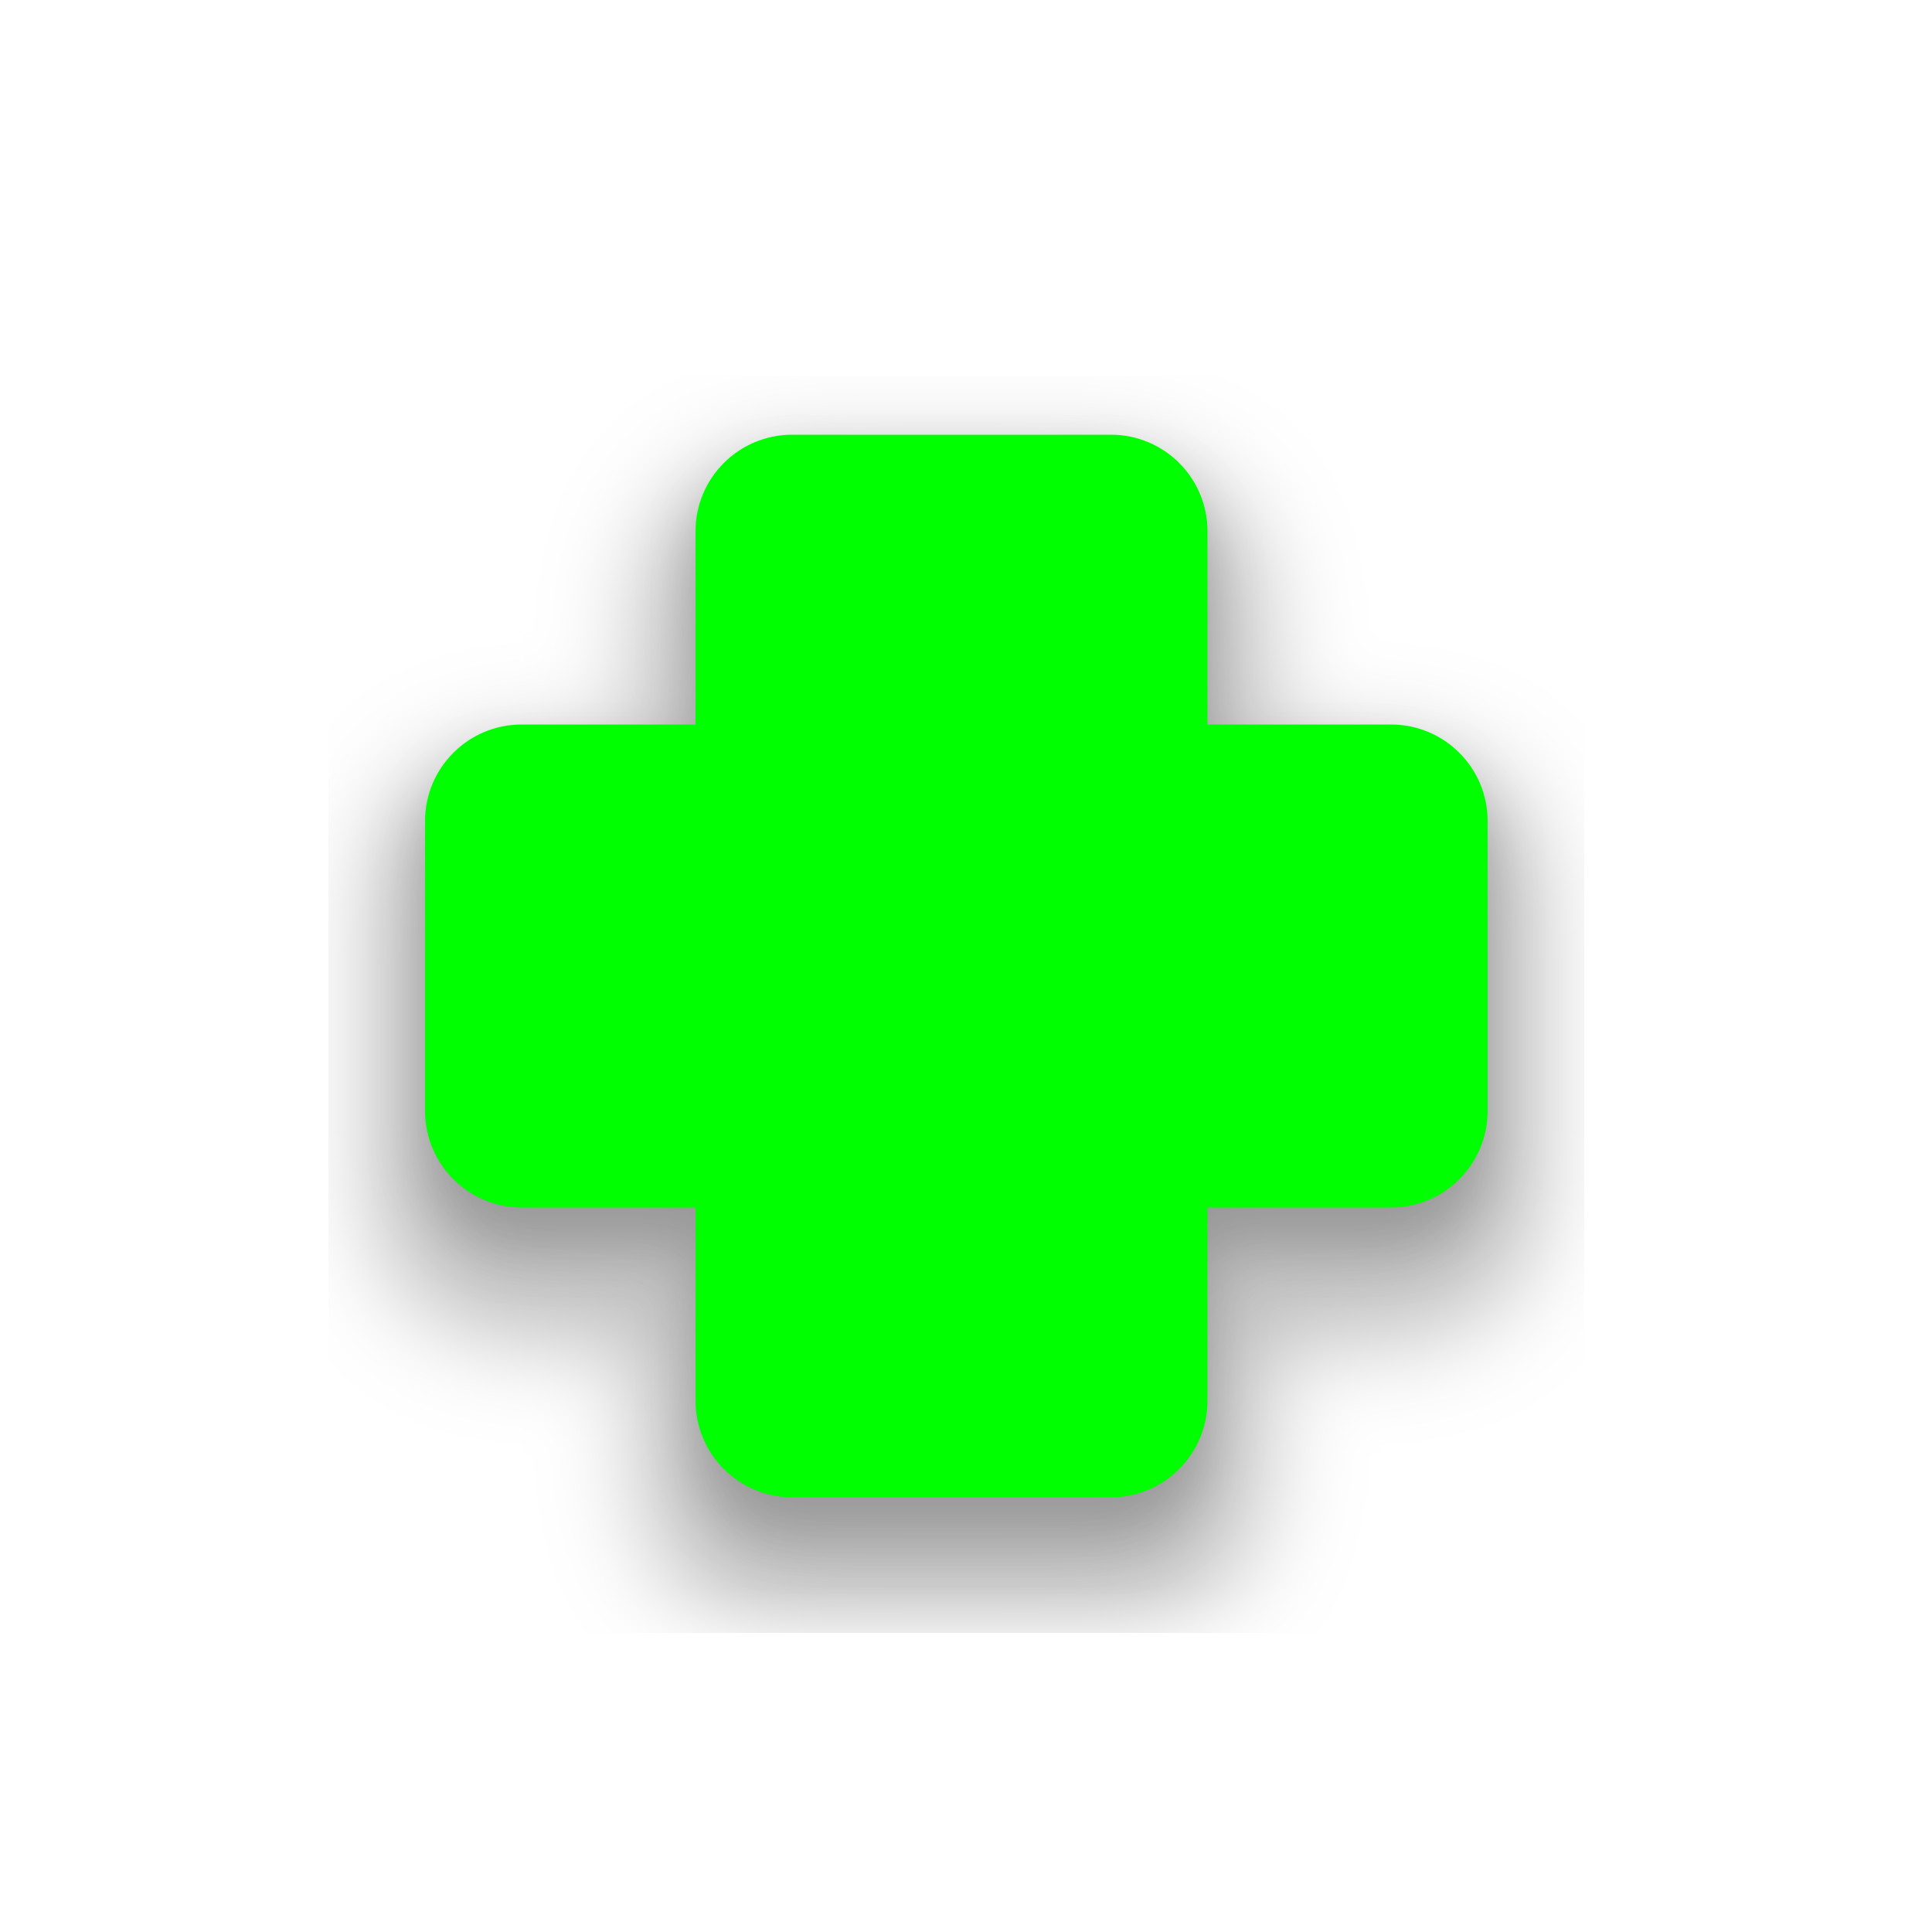
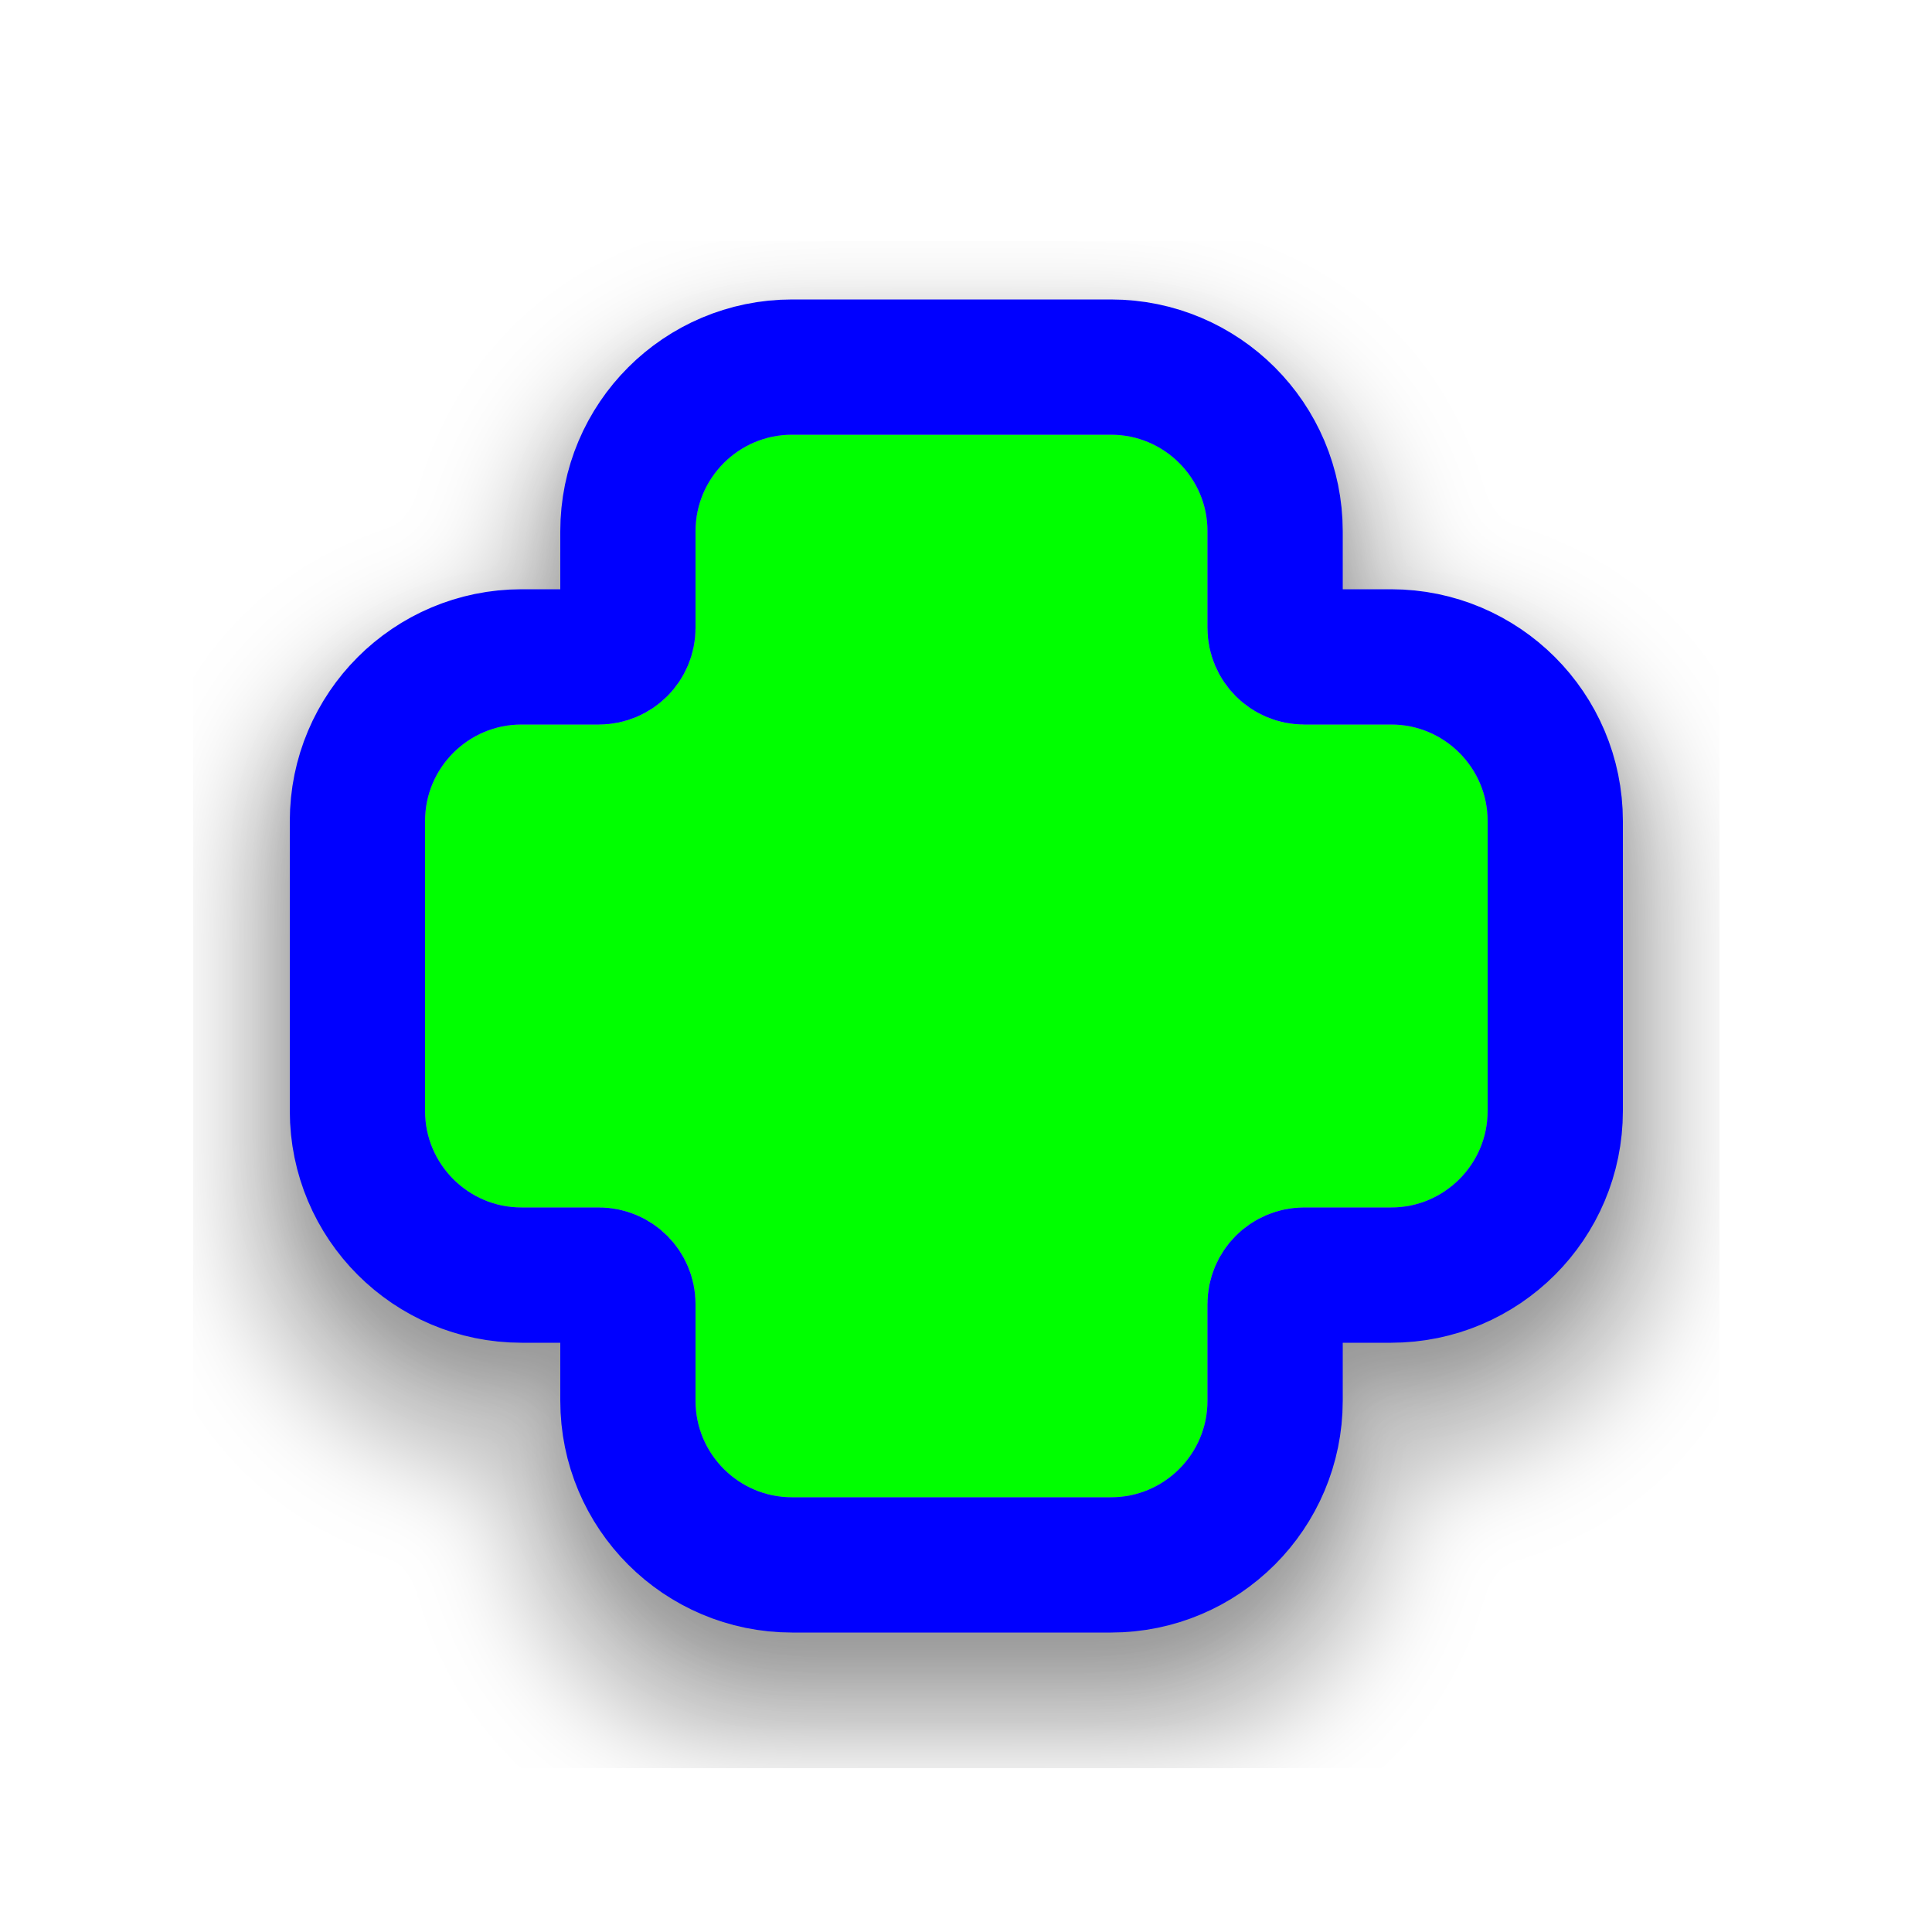
<svg xmlns="http://www.w3.org/2000/svg" width="200" height="200" viewBox="0 0 200 200" fill="none">
-   <g filter="url(#filter0_d)">
-     <g filter="url(#filter1_d)">
-       <path d="M72 55C72 49.477 76.477 45 82 45H115C120.523 45 125 49.477 125 55V145C125 150.523 120.523 155 115 155H82C76.477 155 72 150.523 72 145V55Z" fill="#00FF00" />
-       <path d="M54 125C48.477 125 44 120.523 44 115V85C44 79.477 48.477 75 54 75H144C149.523 75 154 79.477 154 85V115C154 120.523 149.523 125 144 125H54Z" fill="#00FF00" />
+   <g filter="url(#filter0_d_5_352)">
+     <g filter="url(#filter1_d_5_352)">
+       <path d="M115 45H82C76.477 45 72 49.477 72 55V65C72 70.523 67.523 75 62 75H54C48.477 75 44 79.477 44 85V115C44 120.523 48.477 125 54 125H62C67.523 125 72 129.477 72 135V145C72 150.523 76.477 155 82 155H115C120.523 155 125 150.523 125 145V135C125 129.477 129.477 125 135 125H144C149.523 125 154 120.523 154 115V85C154 79.477 149.523 75 144 75H135C129.477 75 125 70.523 125 65V55C125 49.477 120.523 45 115 45Z" fill="#00FF00" />
+       <path d="M115 38H82C72.611 38 65 45.611 65 55V65C65 66.657 63.657 68 62 68H54C44.611 68 37 75.611 37 85V115C37 124.389 44.611 132 54 132H62C63.657 132 65 133.343 65 135V145C65 154.389 72.611 162 82 162H115C124.389 162 132 154.389 132 145V135C132 133.343 133.343 132 135 132H144C153.389 132 161 124.389 161 115V85C161 75.611 153.389 68 144 68H135C133.343 68 132 66.657 132 65V55C132 45.611 124.389 38 115 38Z" stroke="#0000FF" stroke-width="14" />
    </g>
  </g>
  <defs>
-     <filter id="filter0_d" x="34" y="39" width="130" height="130" filterUnits="userSpaceOnUse" color-interpolation-filters="sRGB">
+     <filter id="filter0_d_5_352" x="20" y="25" width="158" height="158" filterUnits="userSpaceOnUse" color-interpolation-filters="sRGB">
      <feFlood flood-opacity="0" result="BackgroundImageFix" />
-       <feColorMatrix in="SourceAlpha" type="matrix" values="0 0 0 0 0 0 0 0 0 0 0 0 0 0 0 0 0 0 127 0" />
+       <feColorMatrix in="SourceAlpha" type="matrix" values="0 0 0 0 0 0 0 0 0 0 0 0 0 0 0 0 0 0 127 0" result="hardAlpha" />
      <feOffset dy="4" />
      <feGaussianBlur stdDeviation="5" />
      <feColorMatrix type="matrix" values="0 0 0 0 0 0 0 0 0 0 0 0 0 0 0 0 0 0 0.25 0" />
-       <feBlend mode="normal" in2="BackgroundImageFix" result="effect1_dropShadow" />
-       <feBlend mode="normal" in="SourceGraphic" in2="effect1_dropShadow" result="shape" />
+       <feBlend mode="normal" in2="BackgroundImageFix" result="effect1_dropShadow_5_352" />
+       <feBlend mode="normal" in="SourceGraphic" in2="effect1_dropShadow_5_352" result="shape" />
    </filter>
-     <filter id="filter1_d" x="38" y="43" width="122" height="122" filterUnits="userSpaceOnUse" color-interpolation-filters="sRGB">
+     <filter id="filter1_d_5_352" x="24" y="29" width="150" height="150" filterUnits="userSpaceOnUse" color-interpolation-filters="sRGB">
      <feFlood flood-opacity="0" result="BackgroundImageFix" />
-       <feColorMatrix in="SourceAlpha" type="matrix" values="0 0 0 0 0 0 0 0 0 0 0 0 0 0 0 0 0 0 127 0" />
+       <feColorMatrix in="SourceAlpha" type="matrix" values="0 0 0 0 0 0 0 0 0 0 0 0 0 0 0 0 0 0 127 0" result="hardAlpha" />
      <feOffset dy="4" />
      <feGaussianBlur stdDeviation="3" />
      <feColorMatrix type="matrix" values="0 0 0 0 0 0 0 0 0 0 0 0 0 0 0 0 0 0 0.2 0" />
-       <feBlend mode="normal" in2="BackgroundImageFix" result="effect1_dropShadow" />
-       <feBlend mode="normal" in="SourceGraphic" in2="effect1_dropShadow" result="shape" />
+       <feBlend mode="normal" in2="BackgroundImageFix" result="effect1_dropShadow_5_352" />
+       <feBlend mode="normal" in="SourceGraphic" in2="effect1_dropShadow_5_352" result="shape" />
    </filter>
  </defs>
</svg>
